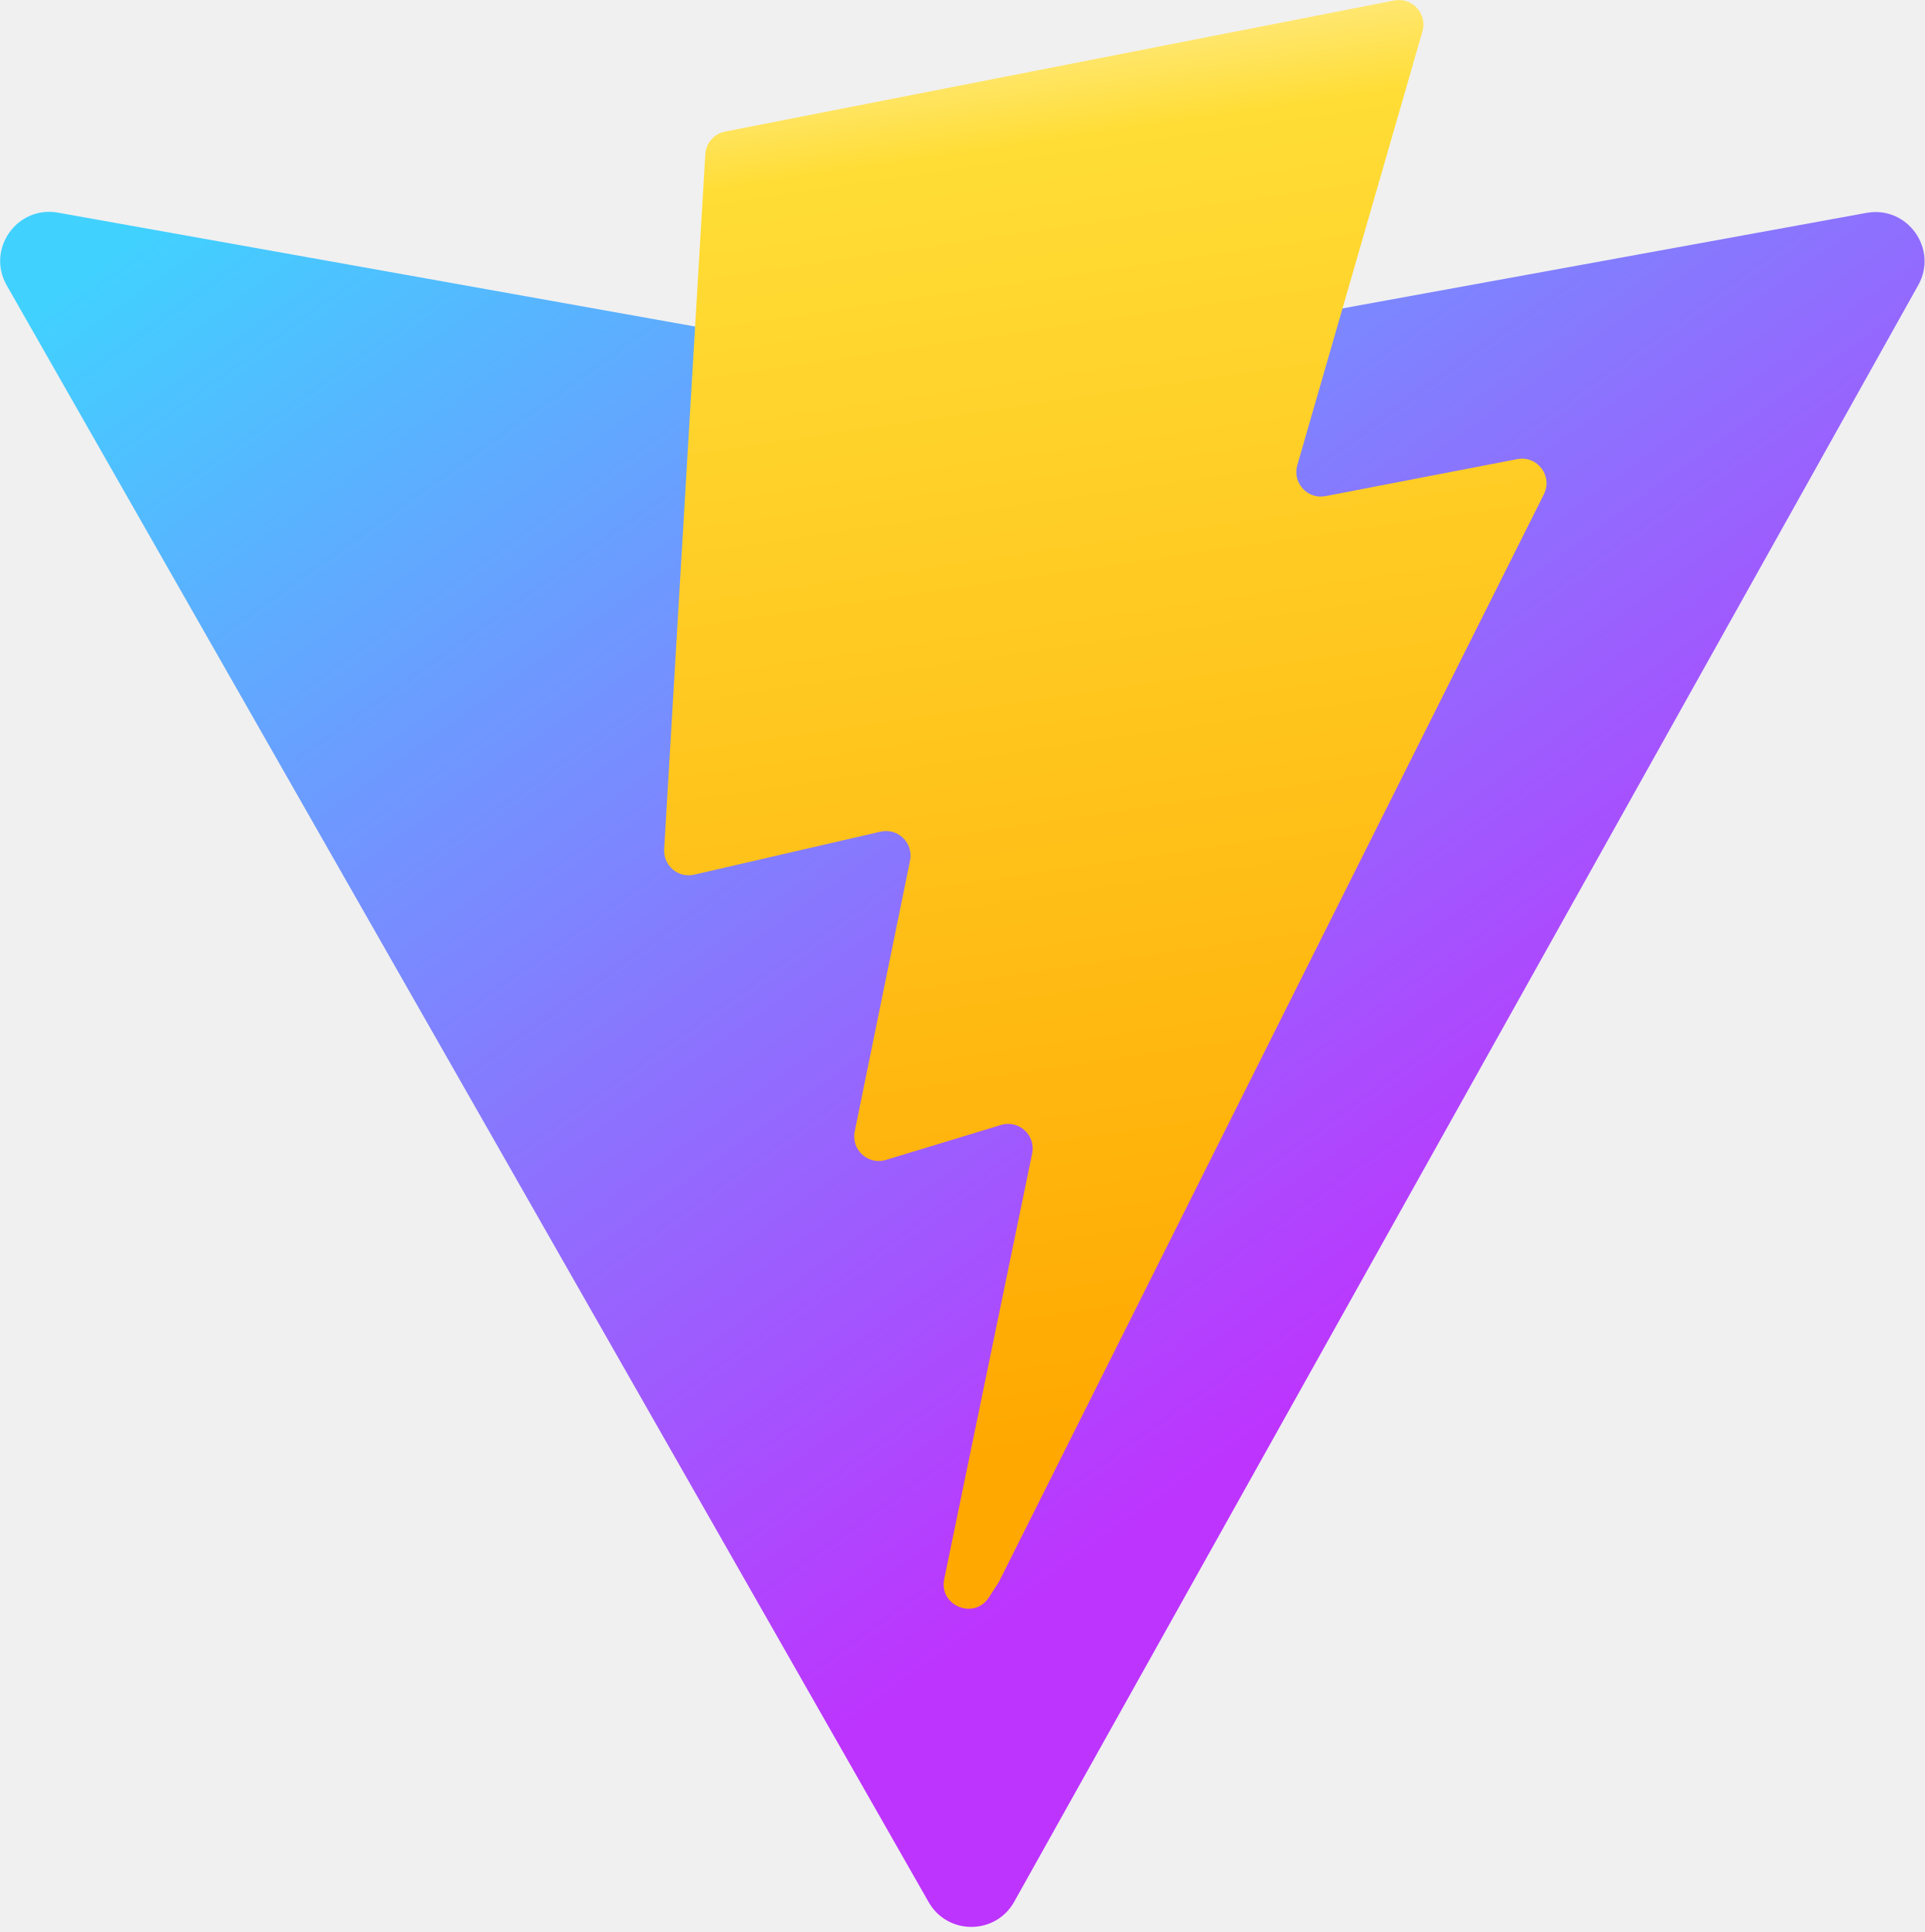
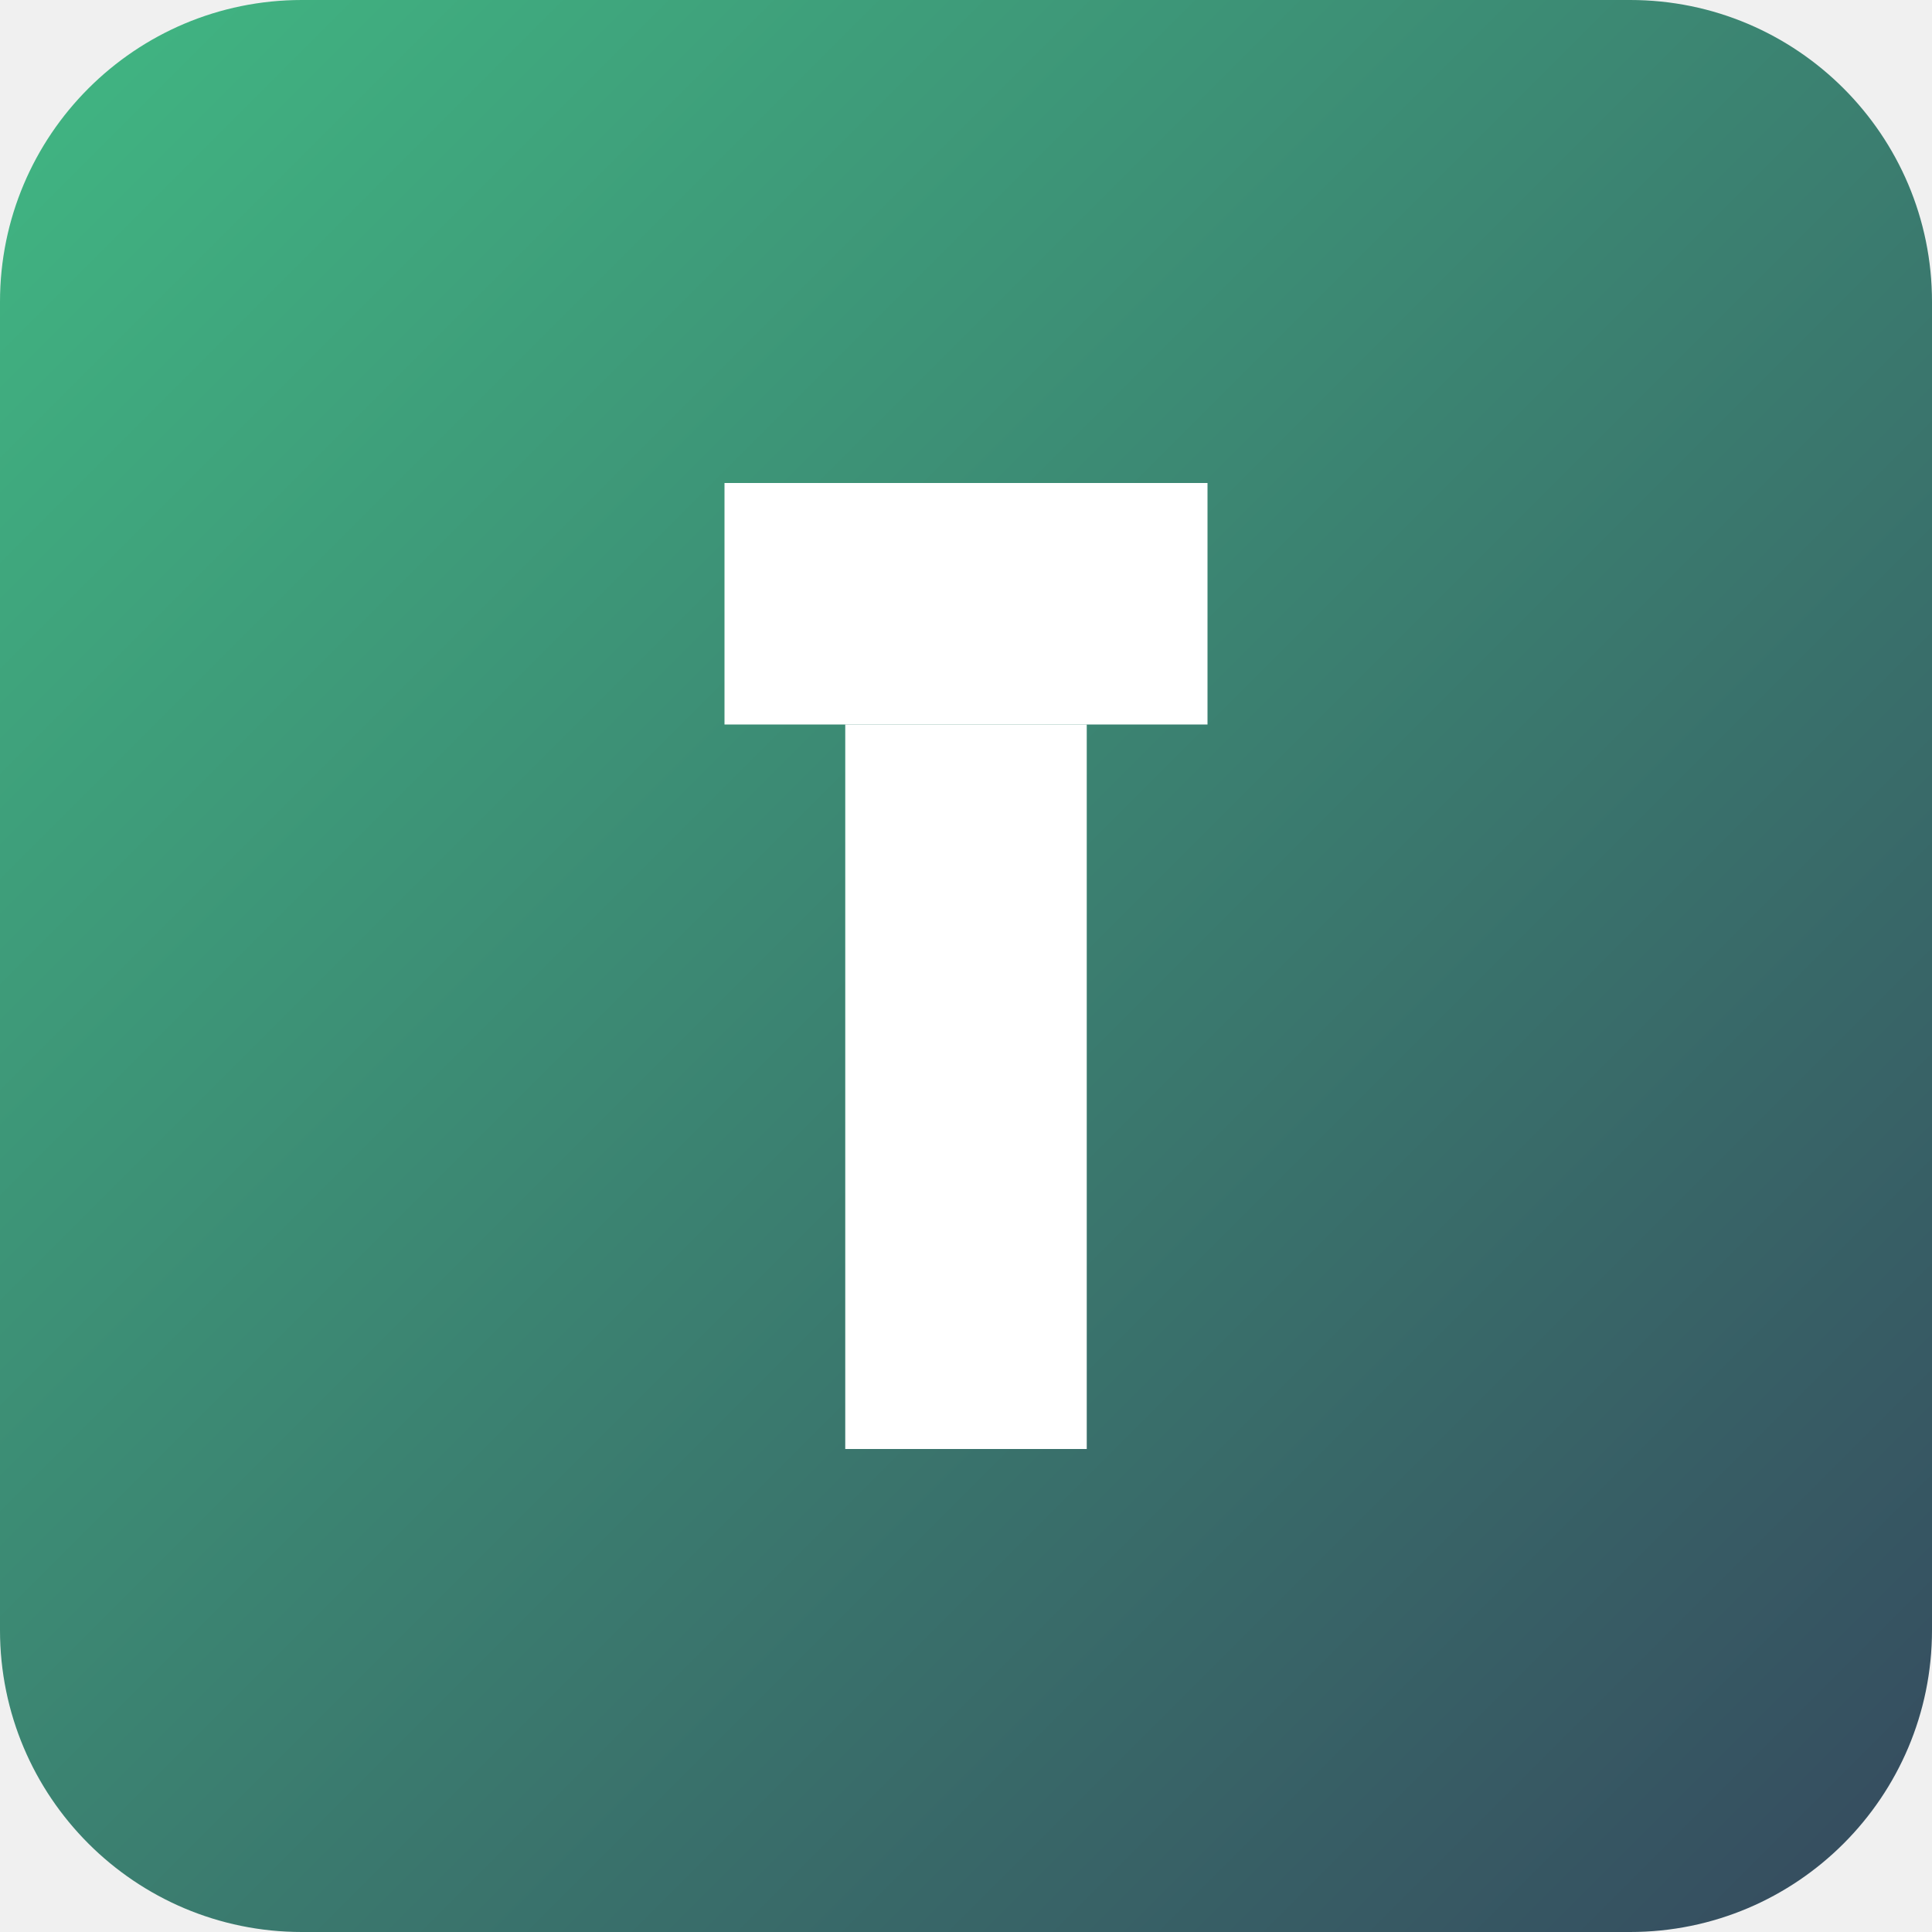
- <svg xmlns="http://www.w3.org/2000/svg" aria-hidden="true" role="img" class="iconify iconify--logos" width="31.88" height="32" preserveAspectRatio="xMidYMid meet" viewBox="0 0 256 257">
+ <svg xmlns="http://www.w3.org/2000/svg" aria-hidden="true" role="img" class="iconify iconify--logos" width="32" height="32" preserveAspectRatio="xMidYMid meet" viewBox="0 0 256 256">
  <defs>
-     <linearGradient id="IconifyId1813088fe1fbc01fb466" x1="-.828%" x2="57.636%" y1="7.652%" y2="78.411%">
-       <stop offset="0%" stop-color="#41D1FF" />
-       <stop offset="100%" stop-color="#BD34FE" />
-     </linearGradient>
-     <linearGradient id="IconifyId1813088fe1fbc01fb467" x1="43.376%" x2="50.316%" y1="2.242%" y2="89.03%">
-       <stop offset="0%" stop-color="#FFEA83" />
-       <stop offset="8.333%" stop-color="#FFDD35" />
-       <stop offset="100%" stop-color="#FFA800" />
+     <linearGradient id="HelloToolGradient" x1="0%" x2="100%" y1="0%" y2="100%">
+       <stop offset="0%" stop-color="#41B883" />
+       <stop offset="100%" stop-color="#35495E" />
    </linearGradient>
  </defs>
-   <path fill="url(#IconifyId1813088fe1fbc01fb466)" d="M255.153 37.938L134.897 252.976c-2.483 4.44-8.862 4.466-11.382.048L.875 37.958c-2.746-4.814 1.371-10.646 6.827-9.67l120.385 21.517a6.537 6.537 0 0 0 2.322-.004l117.867-21.483c5.438-.991 9.574 4.796 6.877 9.62Z" />
-   <path fill="url(#IconifyId1813088fe1fbc01fb467)" d="M185.432.063L96.44 17.501a3.268 3.268 0 0 0-2.634 3.014l-5.474 92.456a3.268 3.268 0 0 0 3.997 3.378l24.777-5.718c2.318-.535 4.413 1.507 3.936 3.838l-7.361 36.047c-.495 2.426 1.782 4.5 4.151 3.78l15.304-4.649c2.372-.72 4.652 1.36 4.15 3.788l-11.698 56.621c-.732 3.542 3.979 5.473 5.943 2.437l1.313-2.028l72.516-144.72c1.215-2.423-.88-5.186-3.54-4.672l-25.505 4.922c-2.396.462-4.435-1.77-3.759-4.114l16.646-57.705c.677-2.35-1.37-4.583-3.769-4.113Z" />
+   <rect width="256" height="256" rx="40" fill="url(#HelloToolGradient)" />
+   <path fill="white" d="M96 64h64v32h-64z" />
+   <path fill="white" d="M112 96h32v96h-32z" />
</svg>
